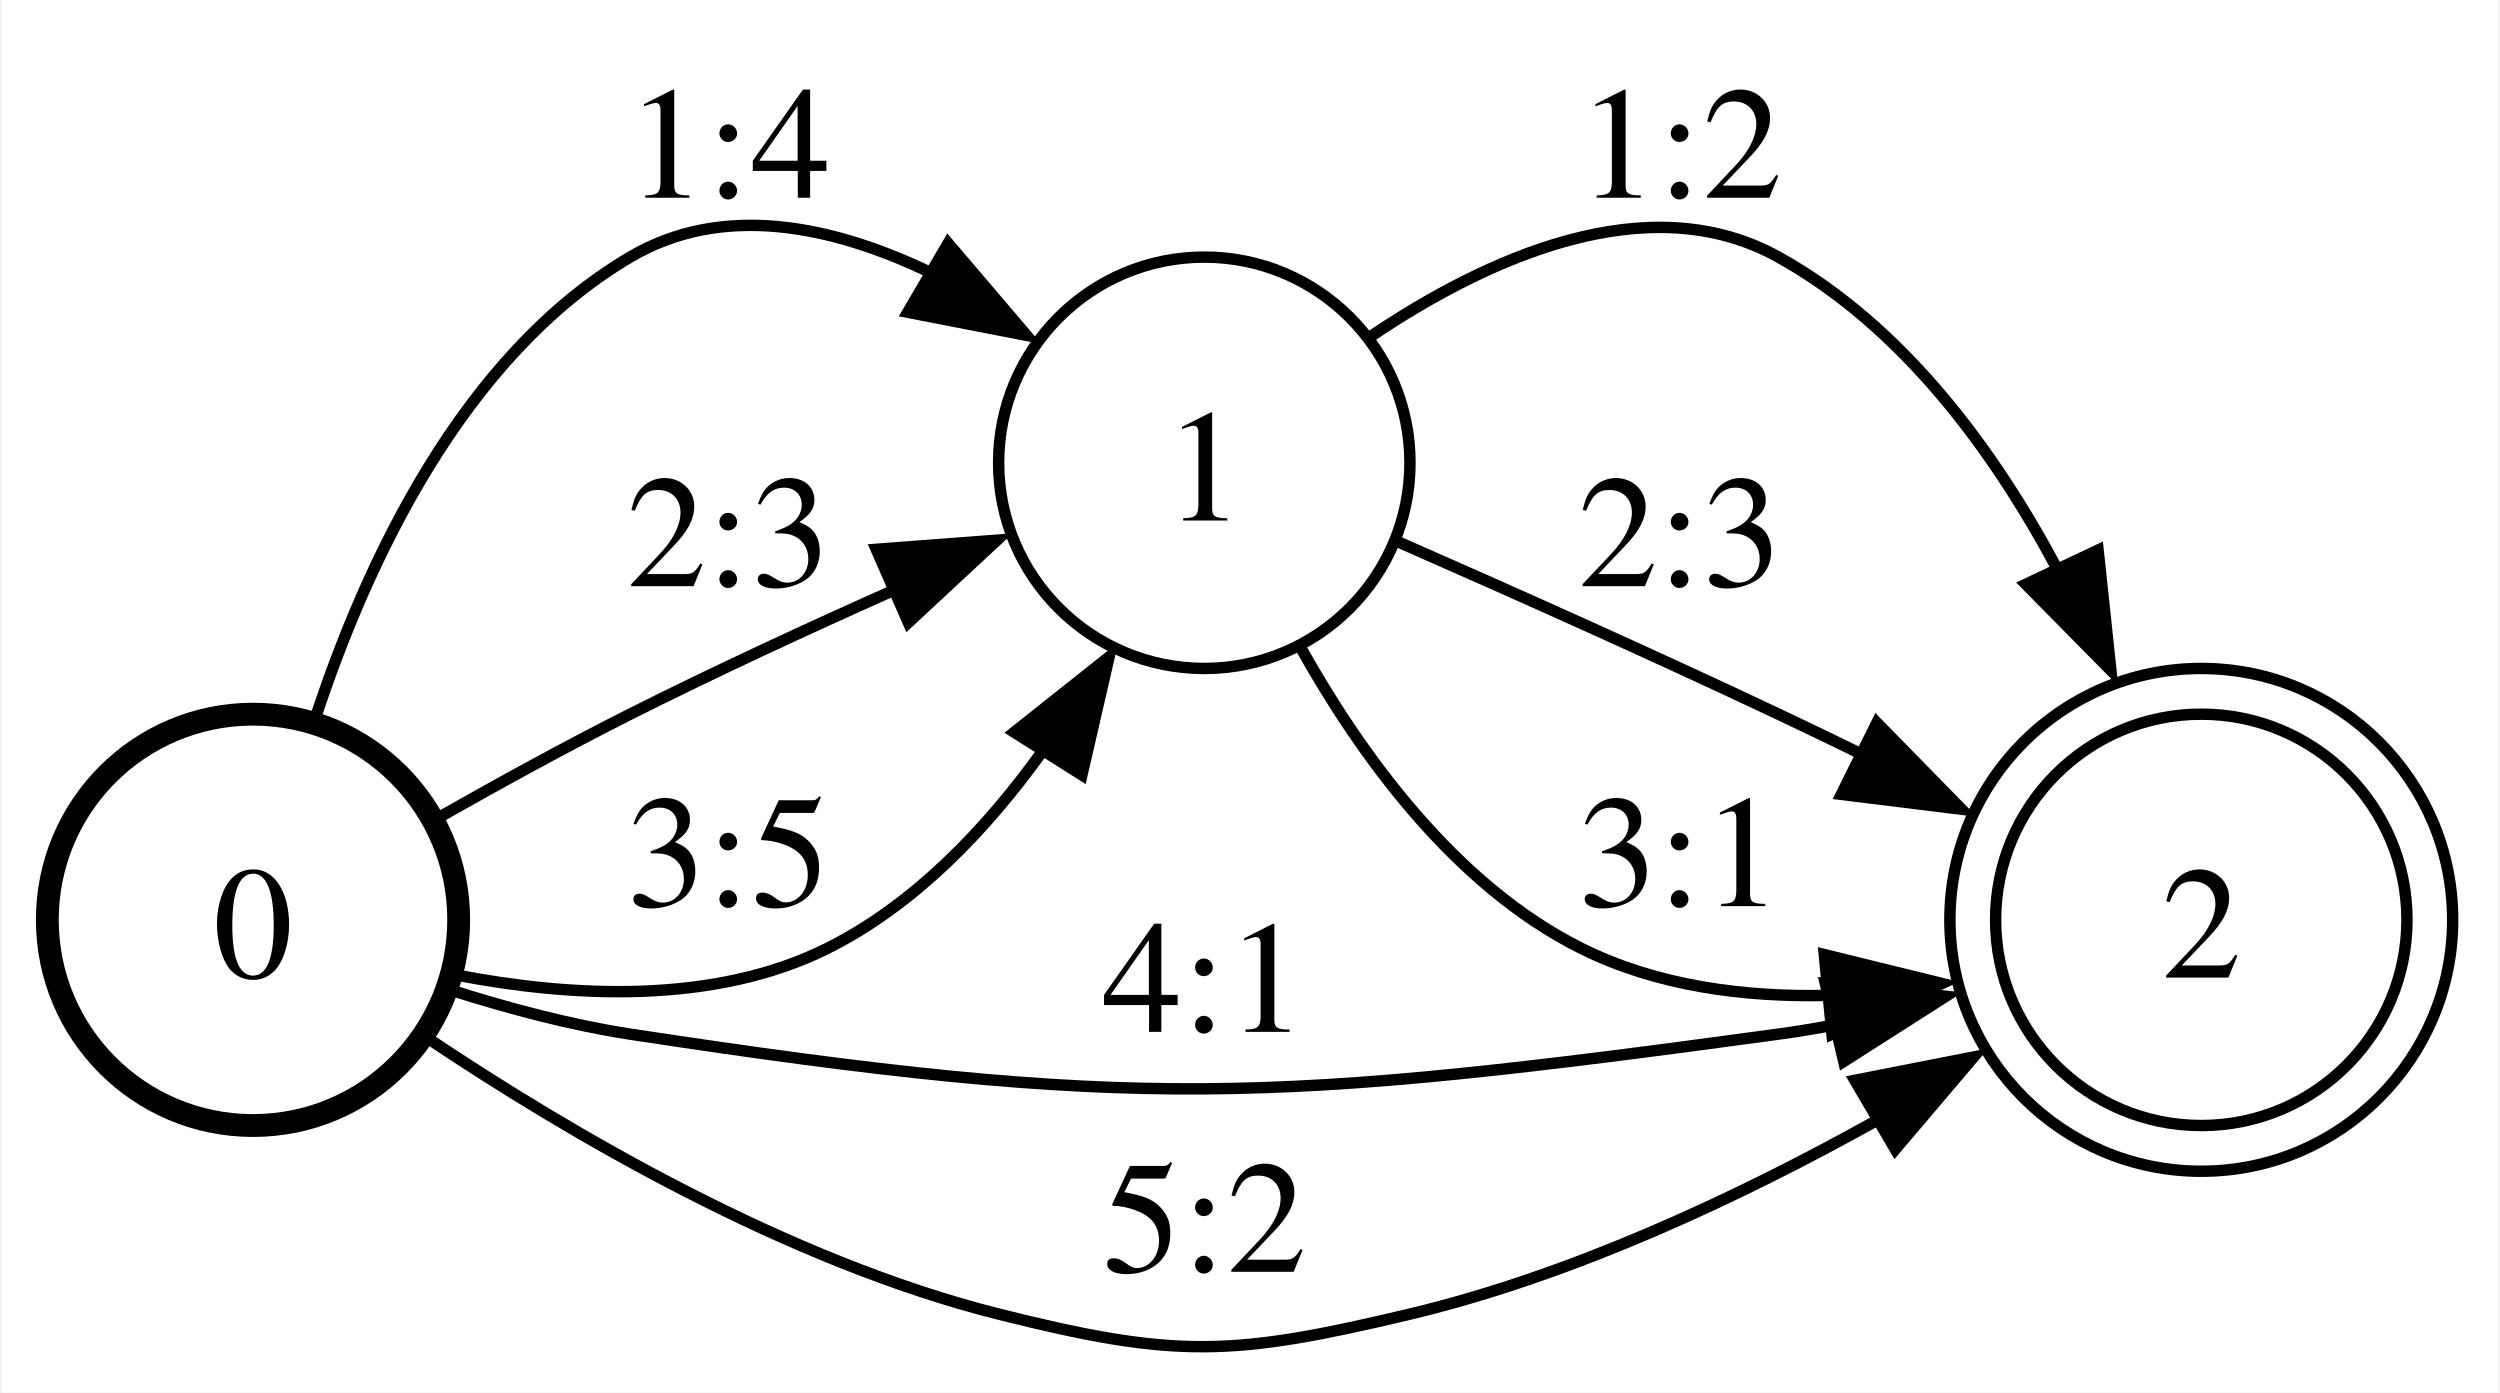
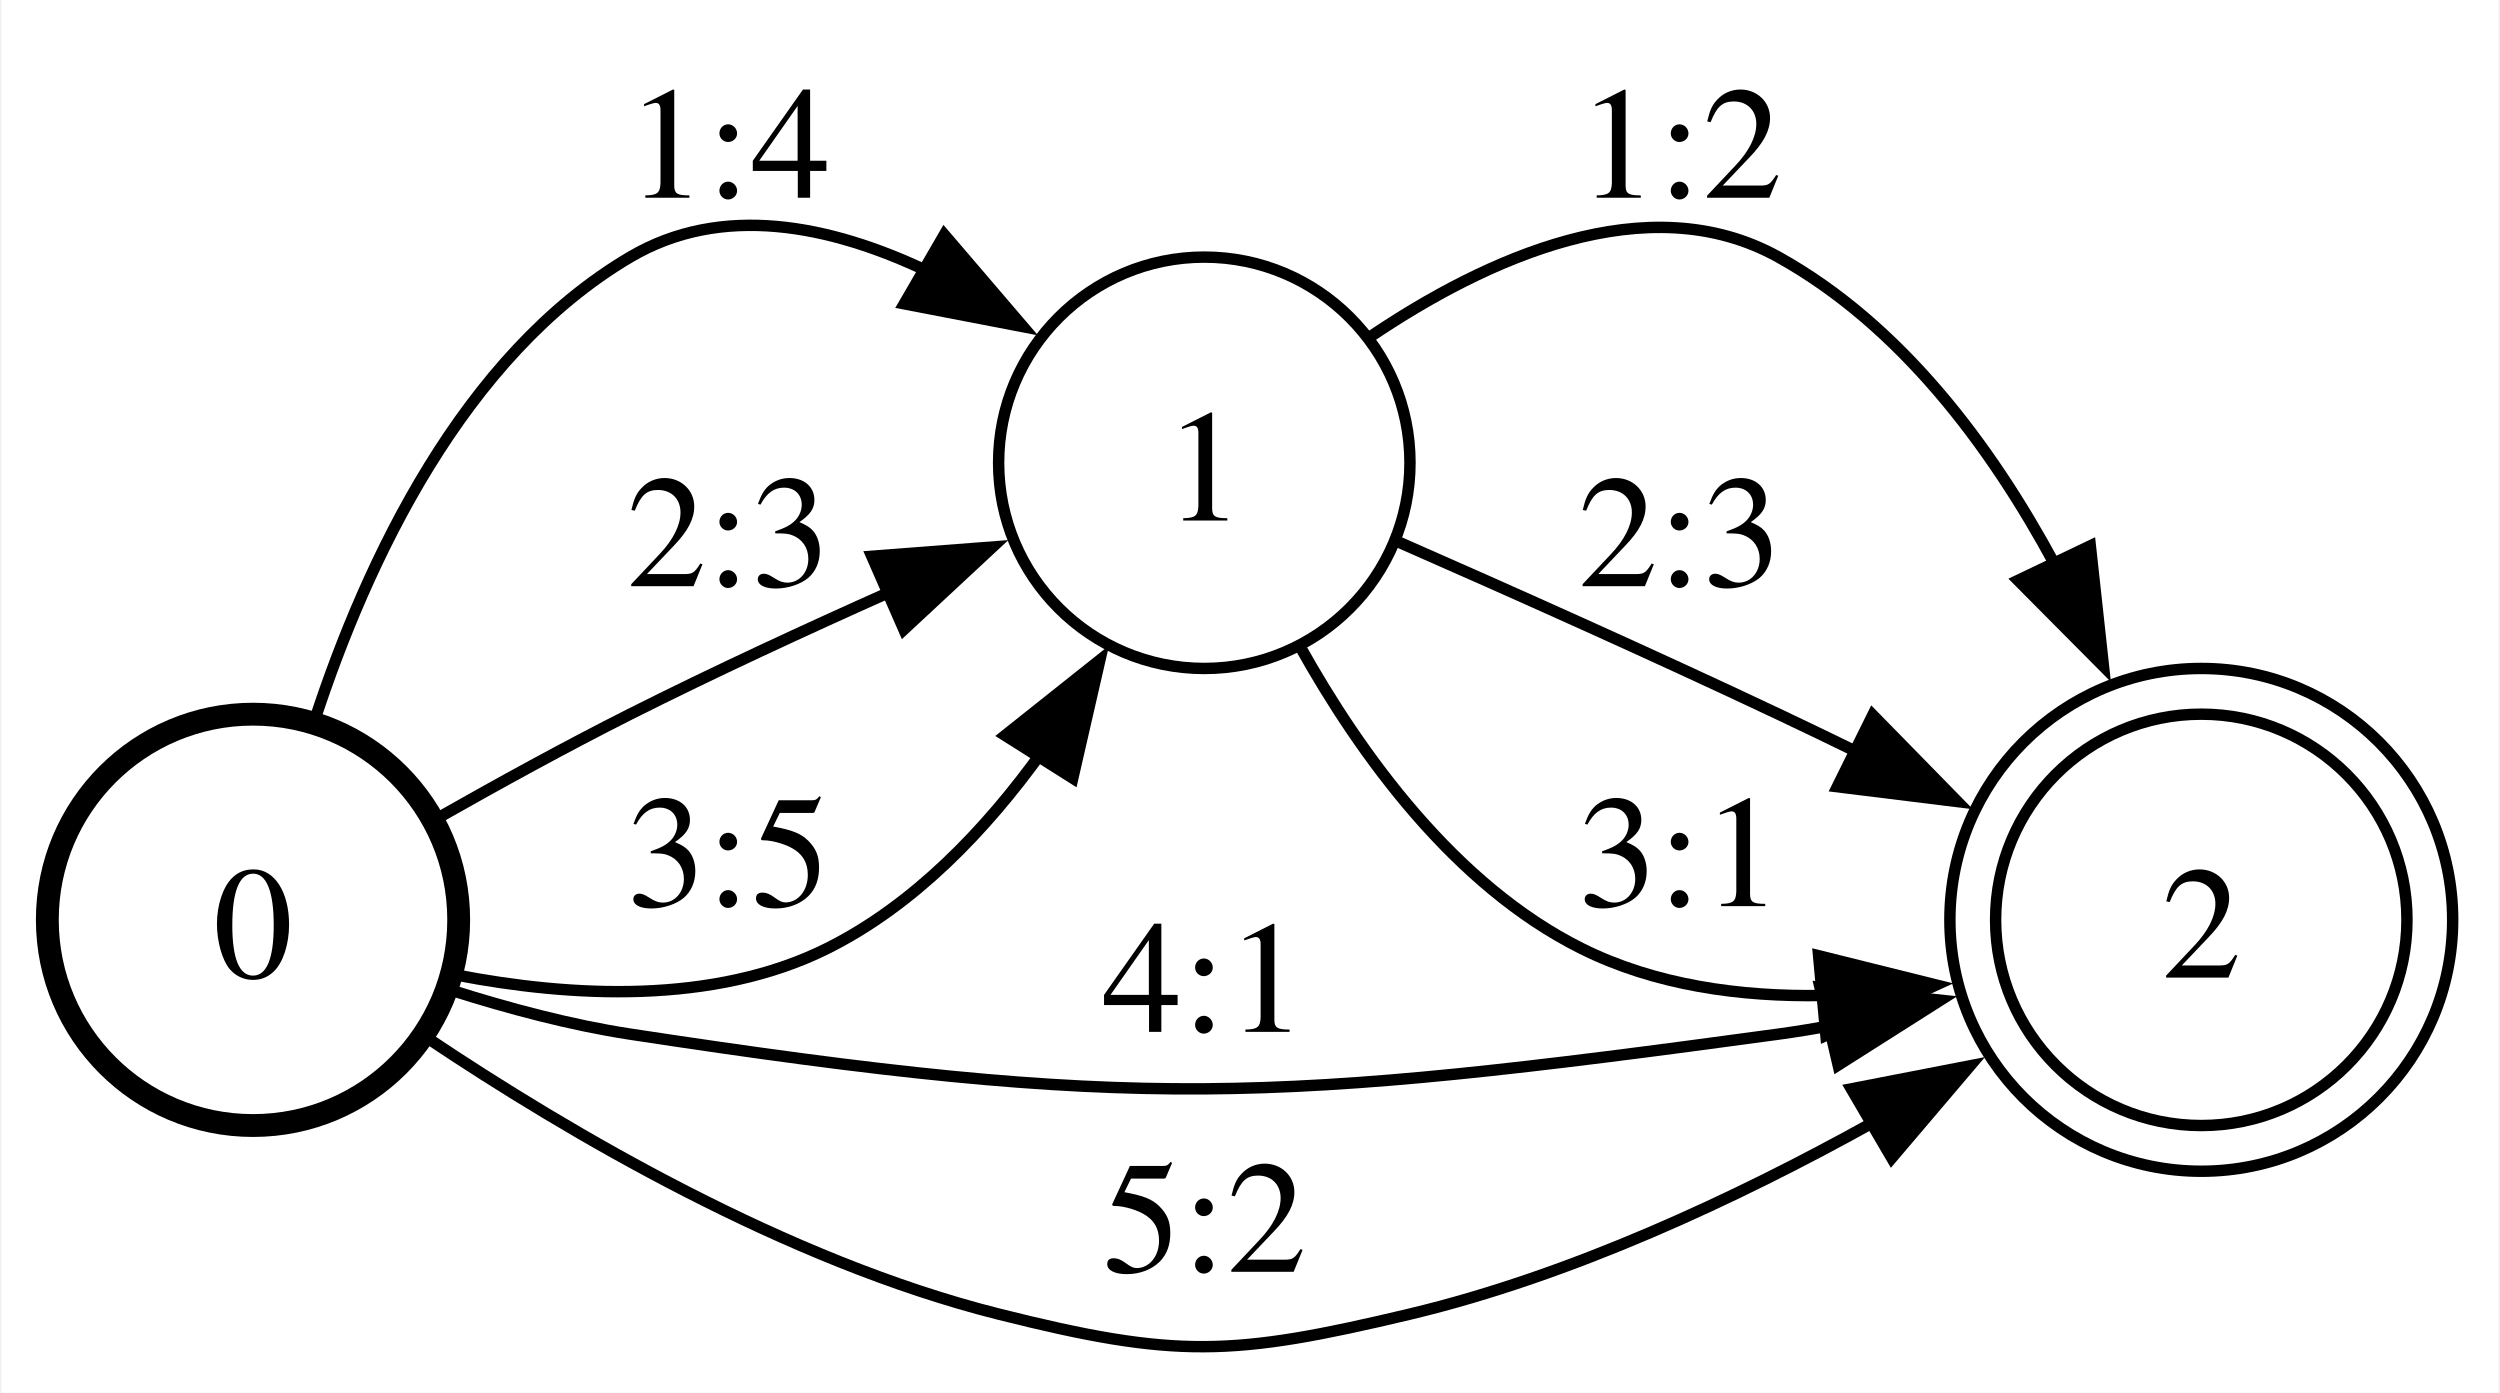
<svg xmlns="http://www.w3.org/2000/svg" width="219pt" height="122pt" viewBox="0.00 0.00 218.50 121.88">
  <g id="graph0" class="graph" transform="scale(1 1) rotate(0) translate(4 117.88)">
    <polygon fill="white" stroke="none" points="-4,4 -4,-117.88 214.5,-117.88 214.5,4 -4,4" />
    <g id="node1" class="node">
      <ellipse fill="none" stroke="black" stroke-width="2" cx="18" cy="-37.38" rx="18" ry="18" />
      <text text-anchor="middle" x="18" y="-32.33" font-family="Times,serif" font-size="14.00">0</text>
    </g>
    <g id="node2" class="node">
      <ellipse fill="none" stroke="black" cx="101.25" cy="-77.38" rx="18" ry="18" />
      <text text-anchor="middle" x="101.25" y="-72.33" font-family="Times,serif" font-size="14.00">1</text>
    </g>
    <g id="edge1" class="edge">
-       <path fill="none" stroke="black" d="M23.45,-55.02C27.94,-68.69 36.34,-86.73 51,-95.38 59.11,-100.17 68.72,-98.14 77.28,-94.03" />
-       <polygon fill="black" stroke="black" points="78.83,-96.59 85.7,-88.53 75.3,-90.55 78.83,-96.59" />
+       <path fill="none" stroke="black" d="M23.45,-55.02C27.94,-68.69 36.34,-86.73 51,-95.38 59.03,-100.12 68.51,-98.19 77,-94.16" />
+       <polygon fill="black" stroke="black" points="78.5,-97.34 85.39,-89.29 74.99,-91.29 78.5,-97.34" />
      <text text-anchor="middle" x="59.62" y="-100.58" font-family="Times,serif" font-size="14.00">1:4</text>
    </g>
    <g id="edge2" class="edge">
-       <path fill="none" stroke="black" d="M34.15,-46.28C39.42,-49.27 45.42,-52.57 51,-55.38 58.39,-59.1 66.55,-62.87 74.06,-66.22" />
-       <polygon fill="black" stroke="black" points="72.54,-69.81 83.11,-70.61 75.35,-63.4 72.54,-69.81" />
+       <path fill="none" stroke="black" d="M34.15,-46.28C39.42,-49.27 45.42,-52.57 51,-55.38 58.31,-59.06 66.36,-62.78 73.8,-66.1" />
+       <polygon fill="black" stroke="black" points="72.15,-69.2 82.72,-70.01 74.96,-62.79 72.15,-69.2" />
      <text text-anchor="middle" x="59.62" y="-66.58" font-family="Times,serif" font-size="14.00">2:3</text>
    </g>
    <g id="edge3" class="edge">
      <path fill="none" stroke="black" d="M35.81,-32.55C45.75,-30.63 58.29,-29.91 68.25,-34.88 75.86,-38.68 82.14,-45.25 87.06,-52.1" />
-       <polygon fill="black" stroke="black" points="84.62,-53.8 92.92,-60.39 90.54,-50.06 84.62,-53.8" />
+       <polygon fill="black" stroke="black" points="83.82,-53.52 92.11,-60.11 89.74,-49.78 83.82,-53.52" />
      <text text-anchor="middle" x="59.62" y="-38.58" font-family="Times,serif" font-size="14.00">3:5</text>
    </g>
    <g id="node3" class="node">
      <ellipse fill="none" stroke="black" cx="188.5" cy="-37.38" rx="18" ry="18" />
      <ellipse fill="none" stroke="black" cx="188.5" cy="-37.38" rx="22" ry="22" />
      <text text-anchor="middle" x="188.5" y="-32.33" font-family="Times,serif" font-size="14.00">2</text>
    </g>
    <g id="edge4" class="edge">
-       <path fill="none" stroke="black" d="M35.38,-31.21C40.33,-29.64 45.82,-28.17 51,-27.38 95.16,-20.64 107.24,-21.35 151.5,-27.38 153.27,-27.62 155.07,-27.92 156.88,-28.28" />
-       <polygon fill="black" stroke="black" points="155.6,-31.81 166.14,-30.69 157.21,-24.99 155.6,-31.81" />
+       <path fill="none" stroke="black" d="M35.38,-31.21C40.33,-29.64 45.82,-28.17 51,-27.38 95.16,-20.64 107.24,-21.35 151.5,-27.38 153.11,-27.6 154.74,-27.87 156.39,-28.18" />
+       <polygon fill="black" stroke="black" points="155.13,-31.48 165.67,-30.35 156.72,-24.67 155.13,-31.48" />
      <text text-anchor="middle" x="101.25" y="-27.58" font-family="Times,serif" font-size="14.00">4:1</text>
    </g>
    <g id="edge5" class="edge">
-       <path fill="none" stroke="black" d="M33.2,-27.08C45.69,-18.71 64.71,-7.54 83.25,-2.88 98.77,1.02 103.69,0.83 119.25,-2.88 133.48,-6.27 148.1,-13.13 160.14,-19.85" />
-       <polygon fill="black" stroke="black" points="158.18,-23.34 168.58,-25.38 161.72,-17.3 158.18,-23.34" />
+       <path fill="none" stroke="black" d="M33.2,-27.08C45.69,-18.71 64.71,-7.54 83.25,-2.88 98.77,1.02 103.69,0.83 119.25,-2.88 133.33,-6.24 147.8,-12.99 159.78,-19.65" />
+       <polygon fill="black" stroke="black" points="157.87,-22.59 168.27,-24.61 161.41,-16.54 157.87,-22.59" />
      <text text-anchor="middle" x="101.25" y="-6.58" font-family="Times,serif" font-size="14.00">5:2</text>
    </g>
    <g id="edge6" class="edge">
-       <path fill="none" stroke="black" d="M115.7,-88.36C125.89,-95.26 140.04,-101.75 151.5,-95.38 162.36,-89.34 170.37,-78.51 176.03,-67.83" />
-       <polygon fill="black" stroke="black" points="179.47,-69.74 180.59,-59.21 173.15,-66.75 179.47,-69.74" />
+       <path fill="none" stroke="black" d="M115.7,-88.36C125.89,-95.26 140.04,-101.75 151.5,-95.38 162.14,-89.46 170.04,-78.95 175.68,-68.48" />
+       <polygon fill="black" stroke="black" points="178.79,-70.11 179.94,-59.57 172.47,-67.09 178.79,-70.11" />
      <text text-anchor="middle" x="142.88" y="-100.58" font-family="Times,serif" font-size="14.00">1:2</text>
    </g>
    <g id="edge7" class="edge">
-       <path fill="none" stroke="black" d="M118.3,-70.42C127.97,-66.18 140.5,-60.58 151.5,-55.38 153.85,-54.27 156.27,-53.1 158.69,-51.92" />
-       <polygon fill="black" stroke="black" points="160.11,-54.63 167.52,-47.06 157,-48.36 160.11,-54.63" />
+       <path fill="none" stroke="black" d="M118.3,-70.42C127.97,-66.18 140.5,-60.58 151.5,-55.38 153.76,-54.31 156.09,-53.19 158.42,-52.05" />
+       <polygon fill="black" stroke="black" points="159.75,-55.3 167.16,-47.73 156.65,-49.03 159.75,-55.3" />
      <text text-anchor="middle" x="142.88" y="-66.58" font-family="Times,serif" font-size="14.00">2:3</text>
    </g>
    <g id="edge8" class="edge">
-       <path fill="none" stroke="black" d="M109.58,-61.39C114.93,-51.79 123.18,-40.4 134.25,-34.88 140.85,-31.59 148.5,-30.59 155.91,-30.77" />
-       <polygon fill="black" stroke="black" points="155.51,-34.34 165.8,-31.81 156.18,-27.38 155.51,-34.34" />
+       <path fill="none" stroke="black" d="M109.58,-61.39C114.93,-51.79 123.18,-40.4 134.25,-34.88 140.69,-31.66 148.14,-30.63 155.38,-30.76" />
+       <polygon fill="black" stroke="black" points="155.01,-34.24 165.29,-31.68 155.65,-27.27 155.01,-34.24" />
      <text text-anchor="middle" x="142.88" y="-38.58" font-family="Times,serif" font-size="14.00">3:1</text>
    </g>
  </g>
</svg>
